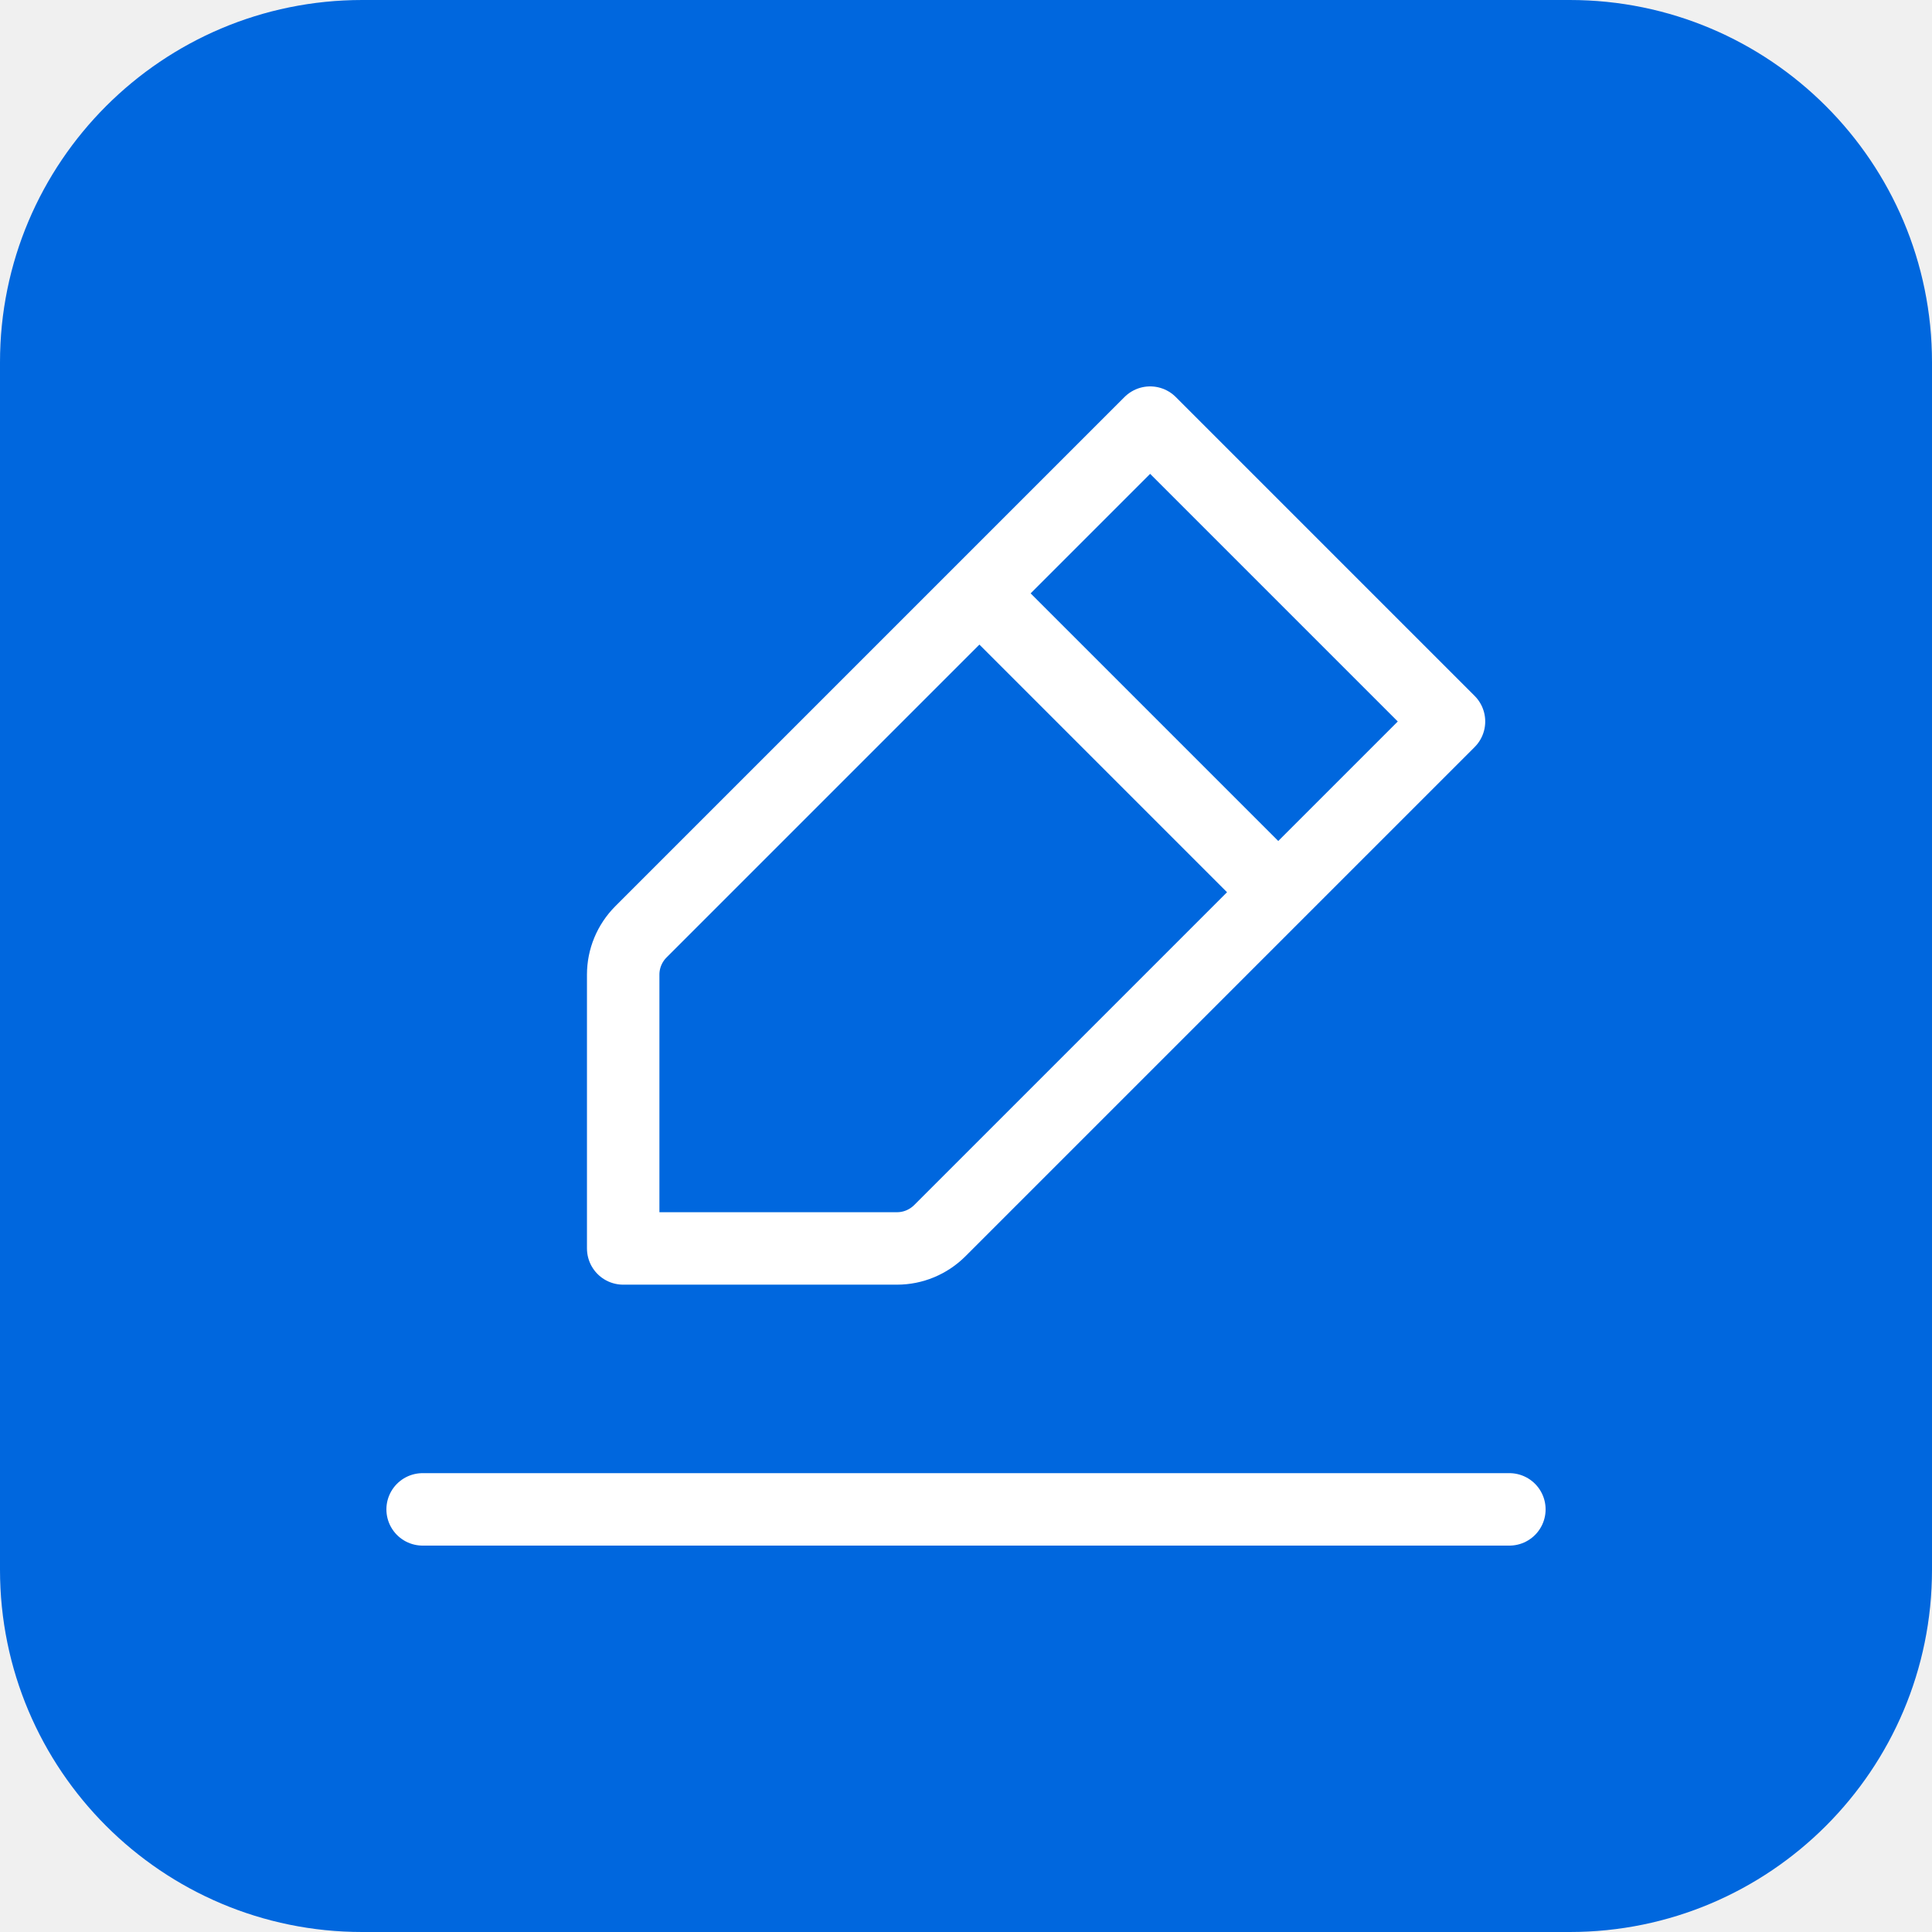
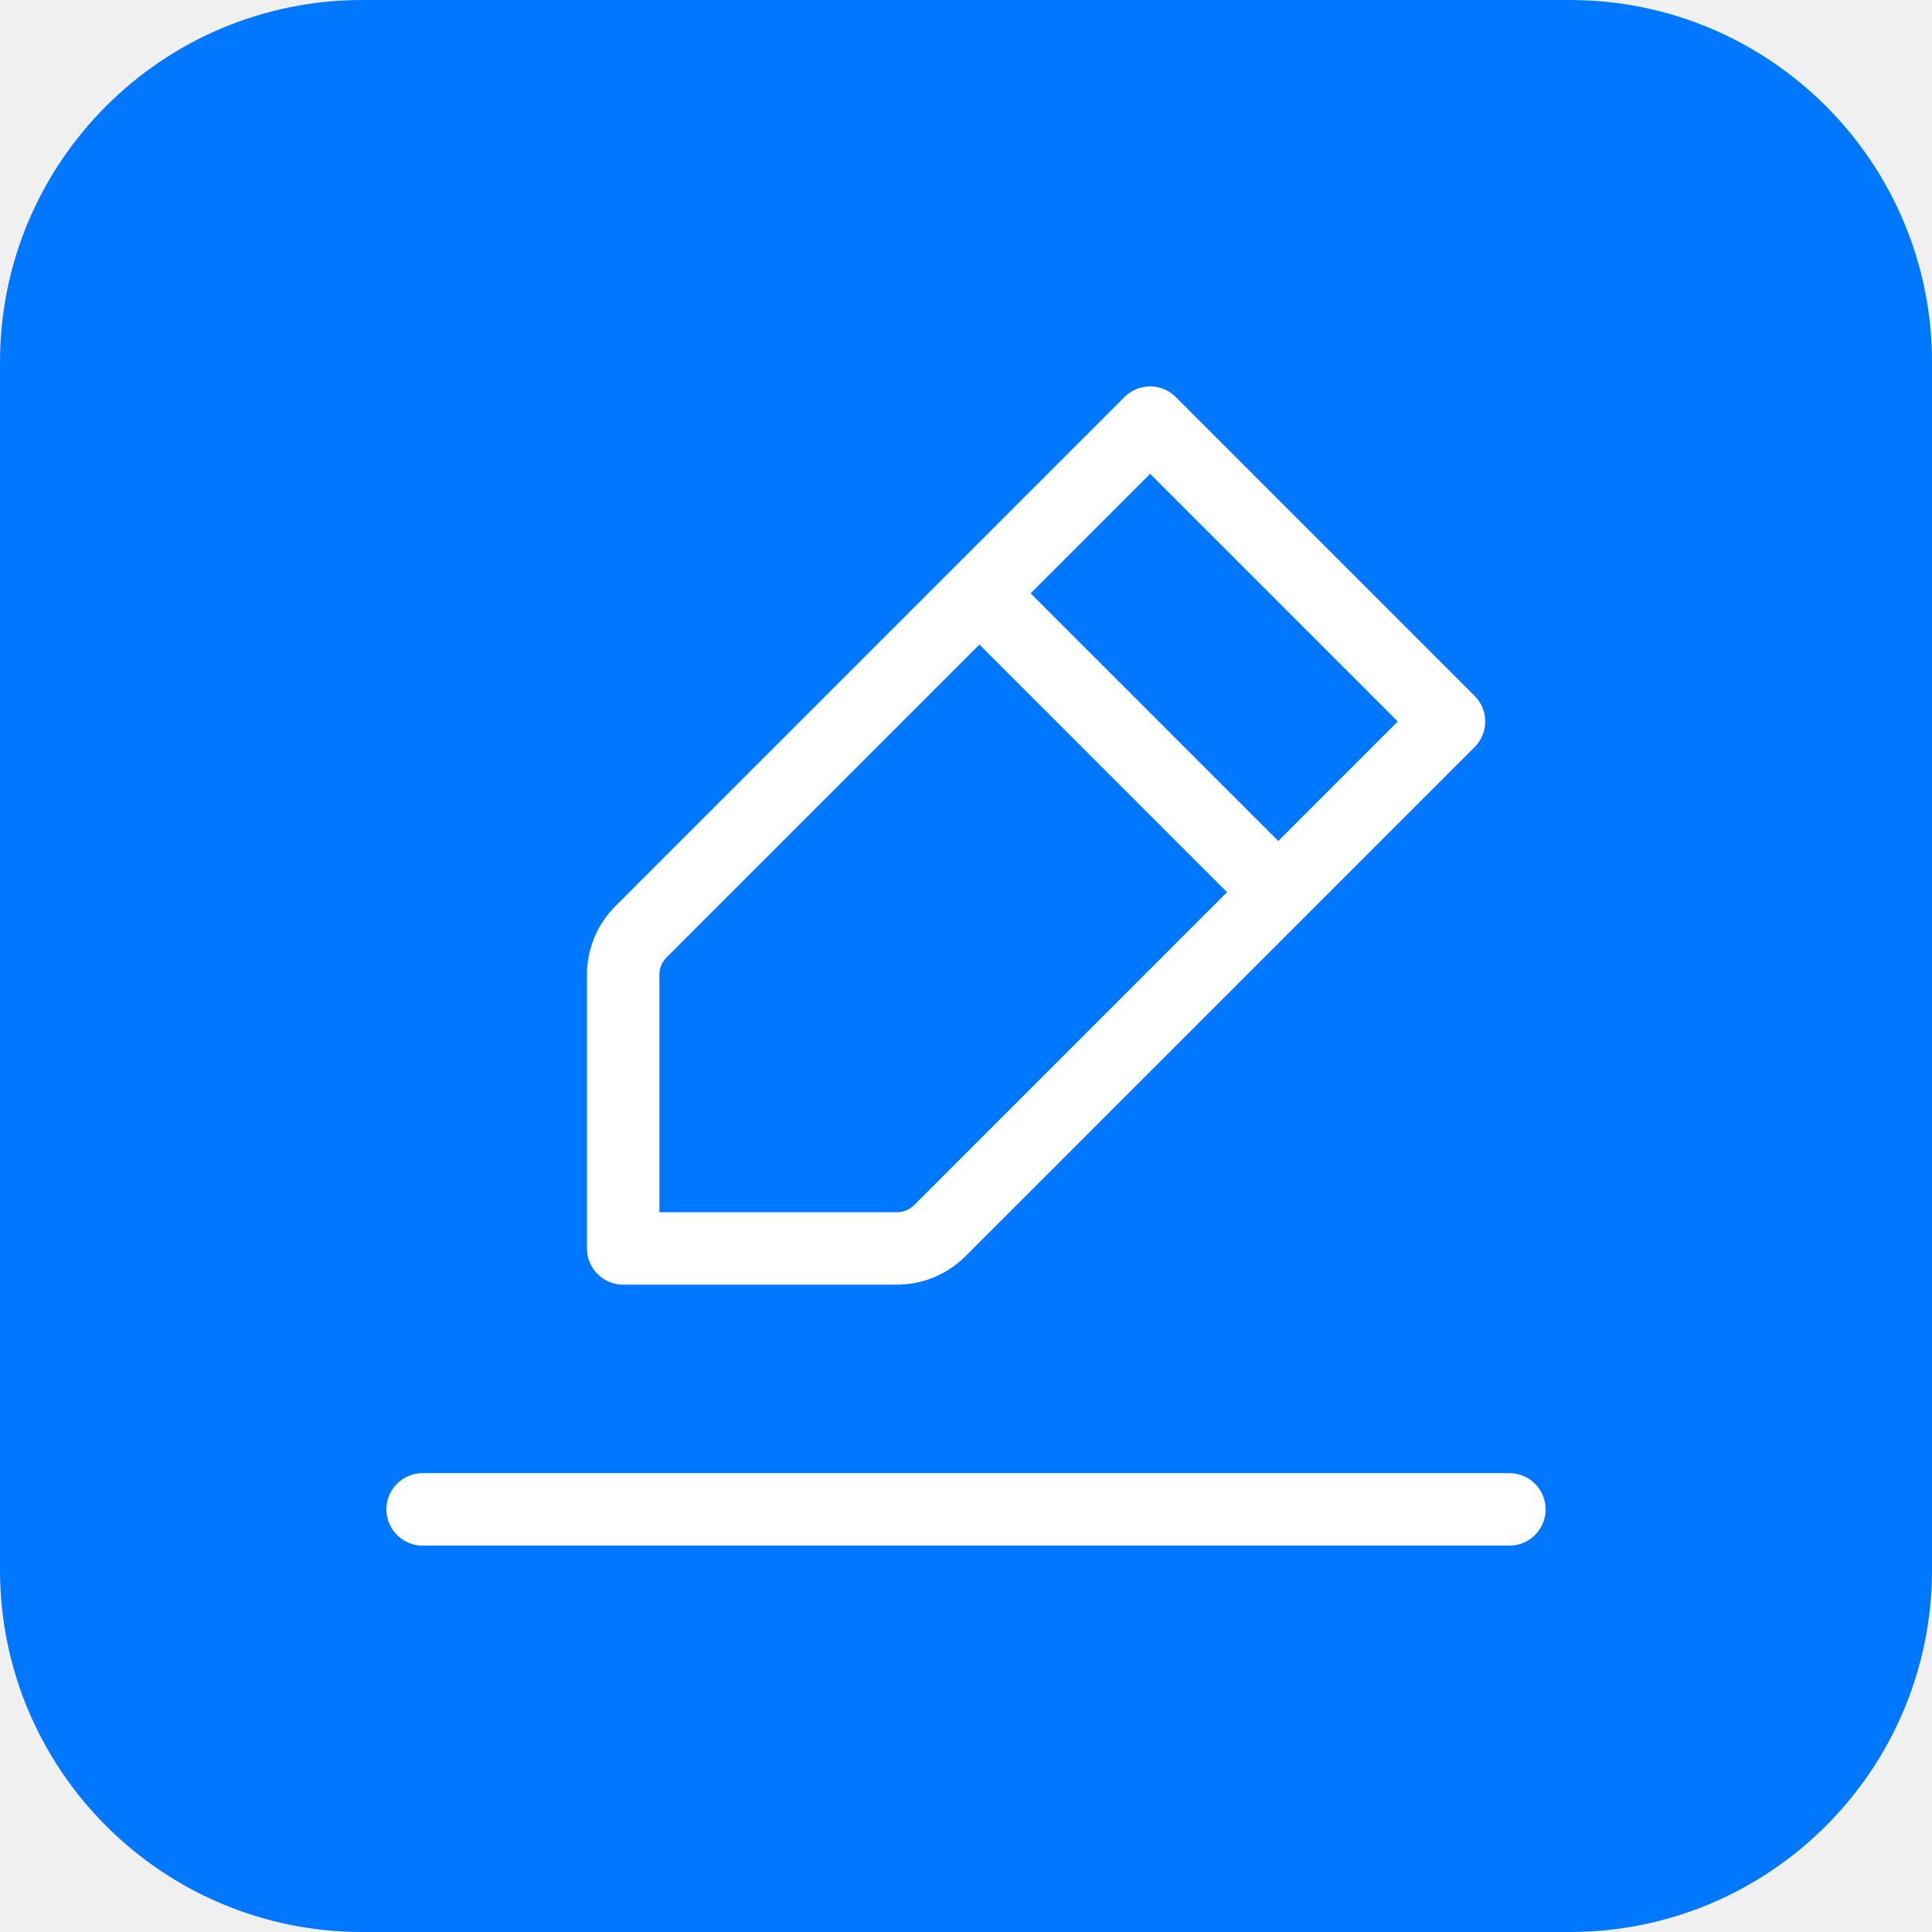
<svg xmlns="http://www.w3.org/2000/svg" width="32" height="32" viewBox="0 0 32 32" fill="none">
-   <rect width="32" height="32" rx="6" fill="#0067DE" />
+   <rect width="32" height="32" rx="6" fill="#0077FF" />
  <path d="M7 25L16 25H25" stroke="white" stroke-width="1.2" stroke-linecap="round" stroke-linejoin="round" />
  <path d="M16.222 9.828L19.05 7L24 11.95L21.172 14.778M16.222 9.828L10.615 15.435C10.428 15.623 10.322 15.877 10.322 16.142L10.322 20.678L14.858 20.678C15.123 20.678 15.377 20.572 15.565 20.385L21.172 14.778M16.222 9.828L21.172 14.778" stroke="white" stroke-width="1.2" stroke-linecap="round" stroke-linejoin="round" />
</svg>
